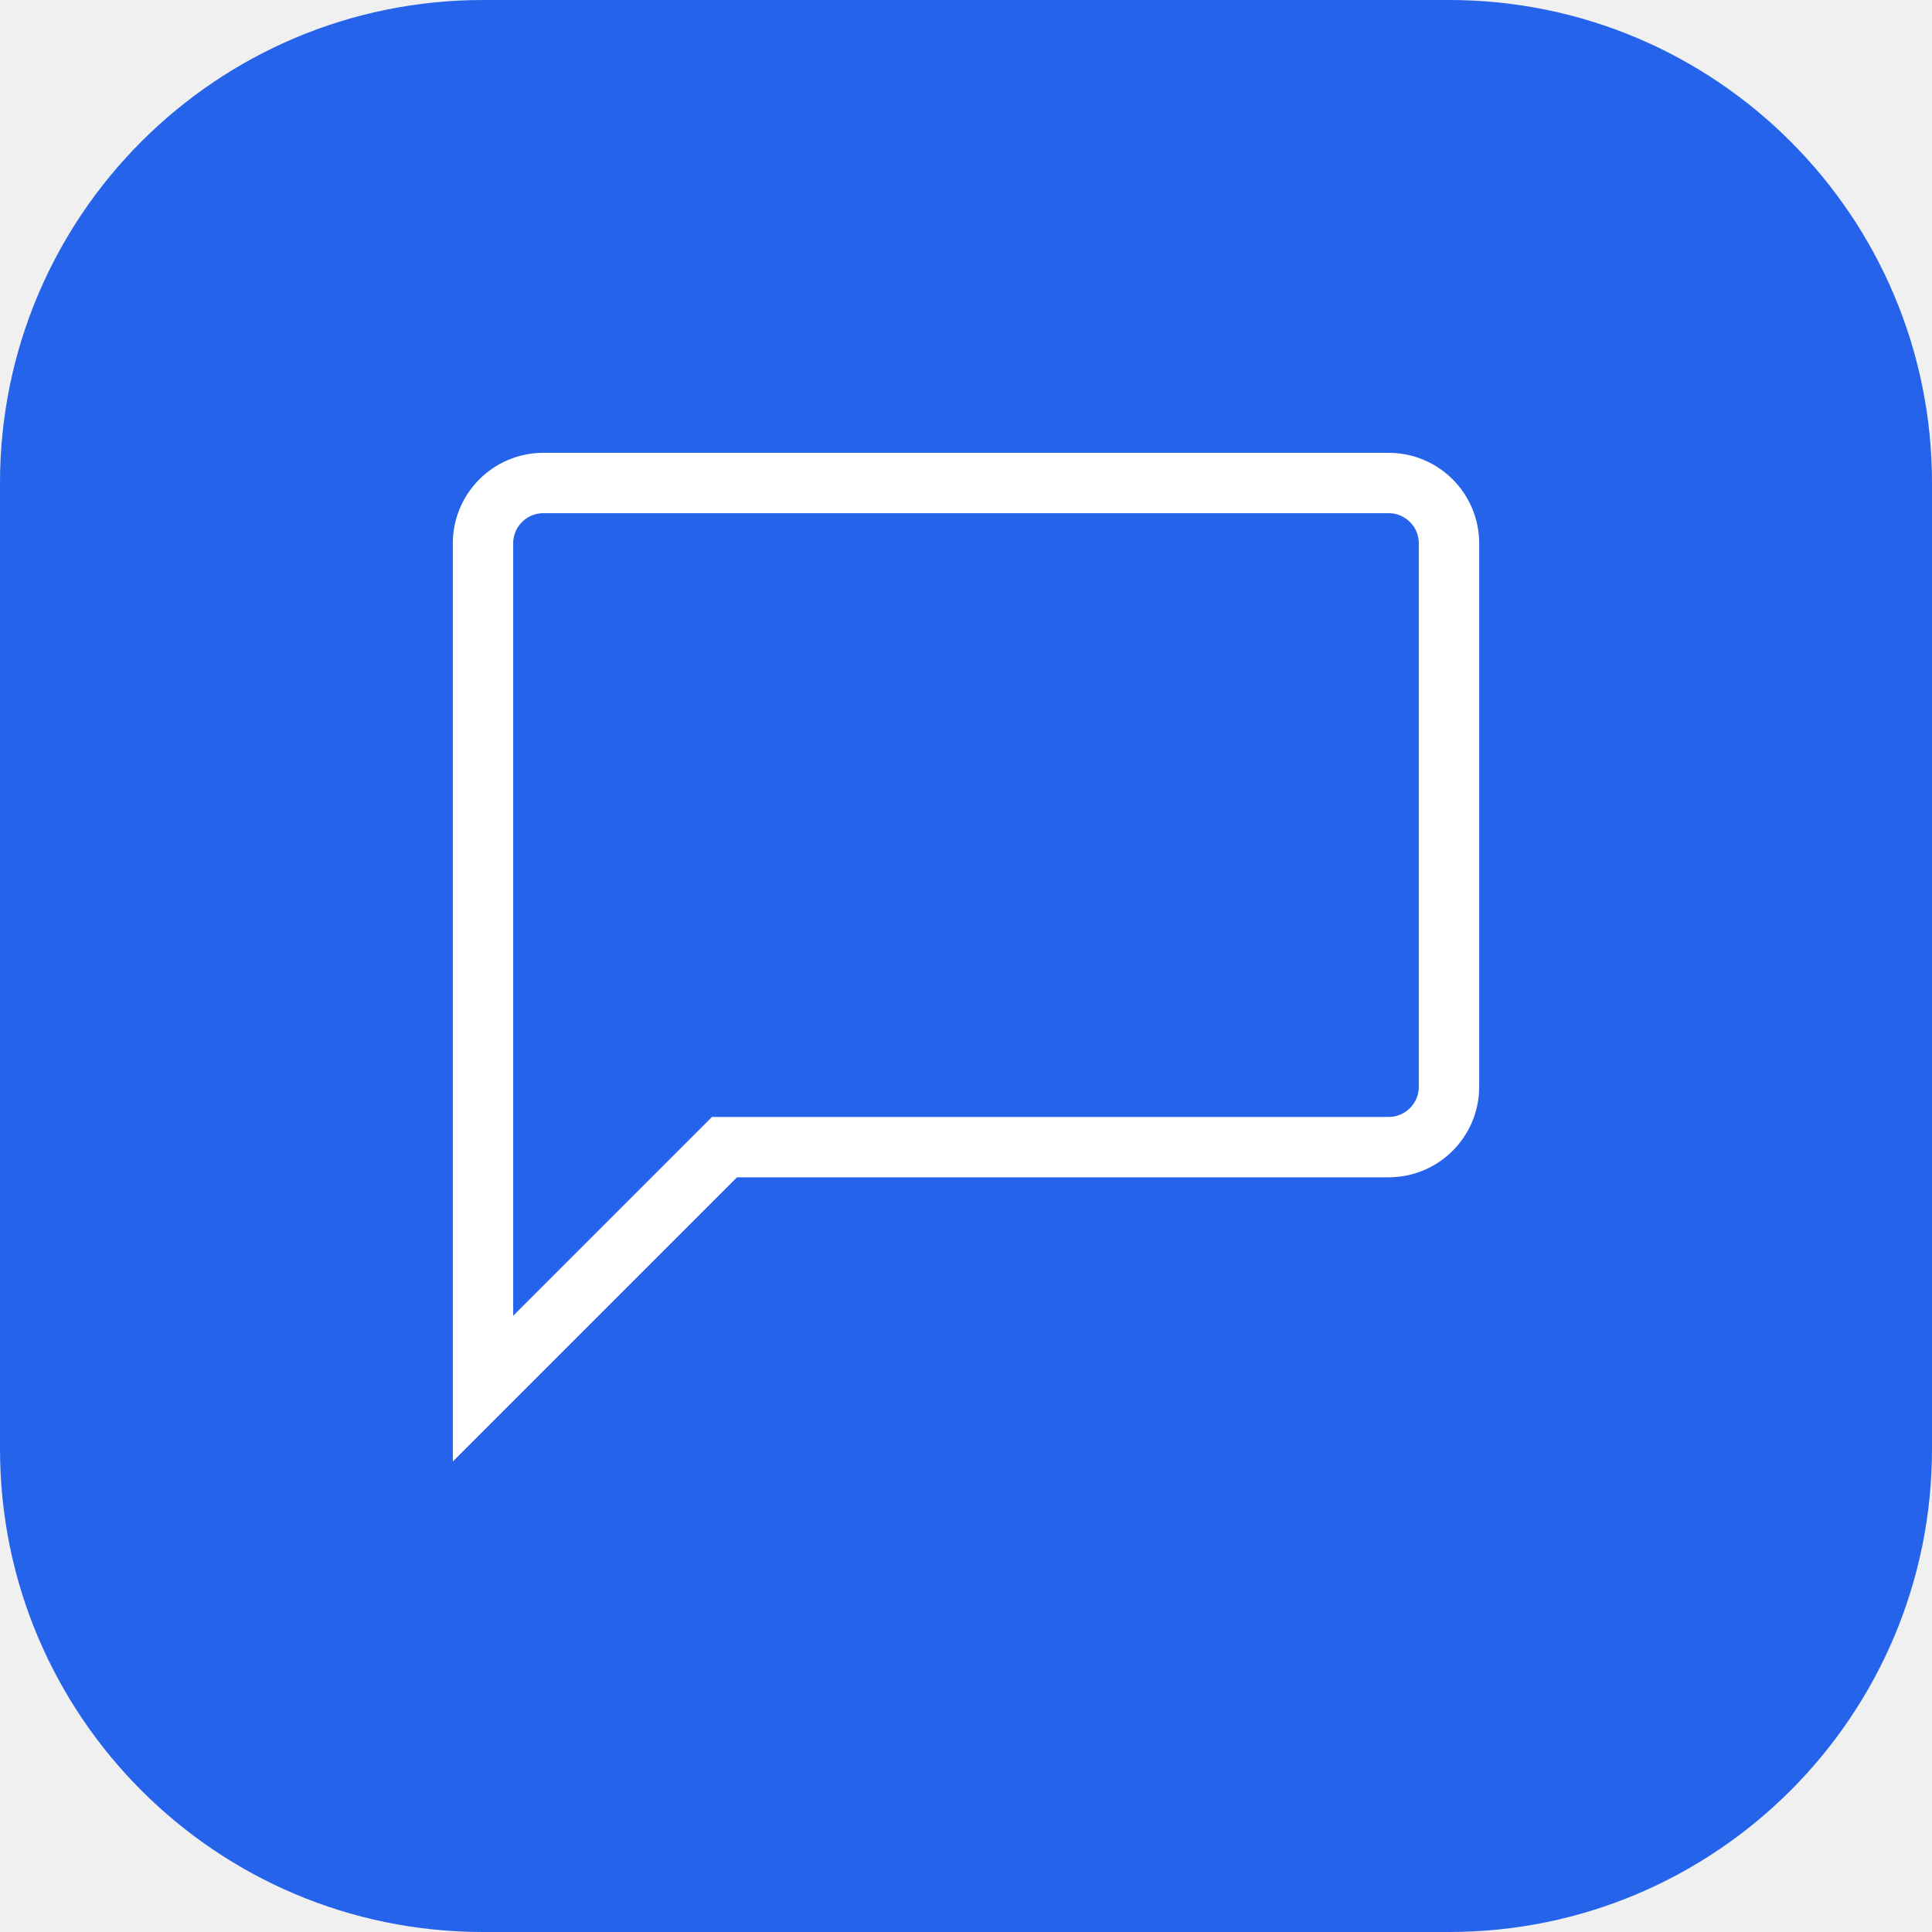
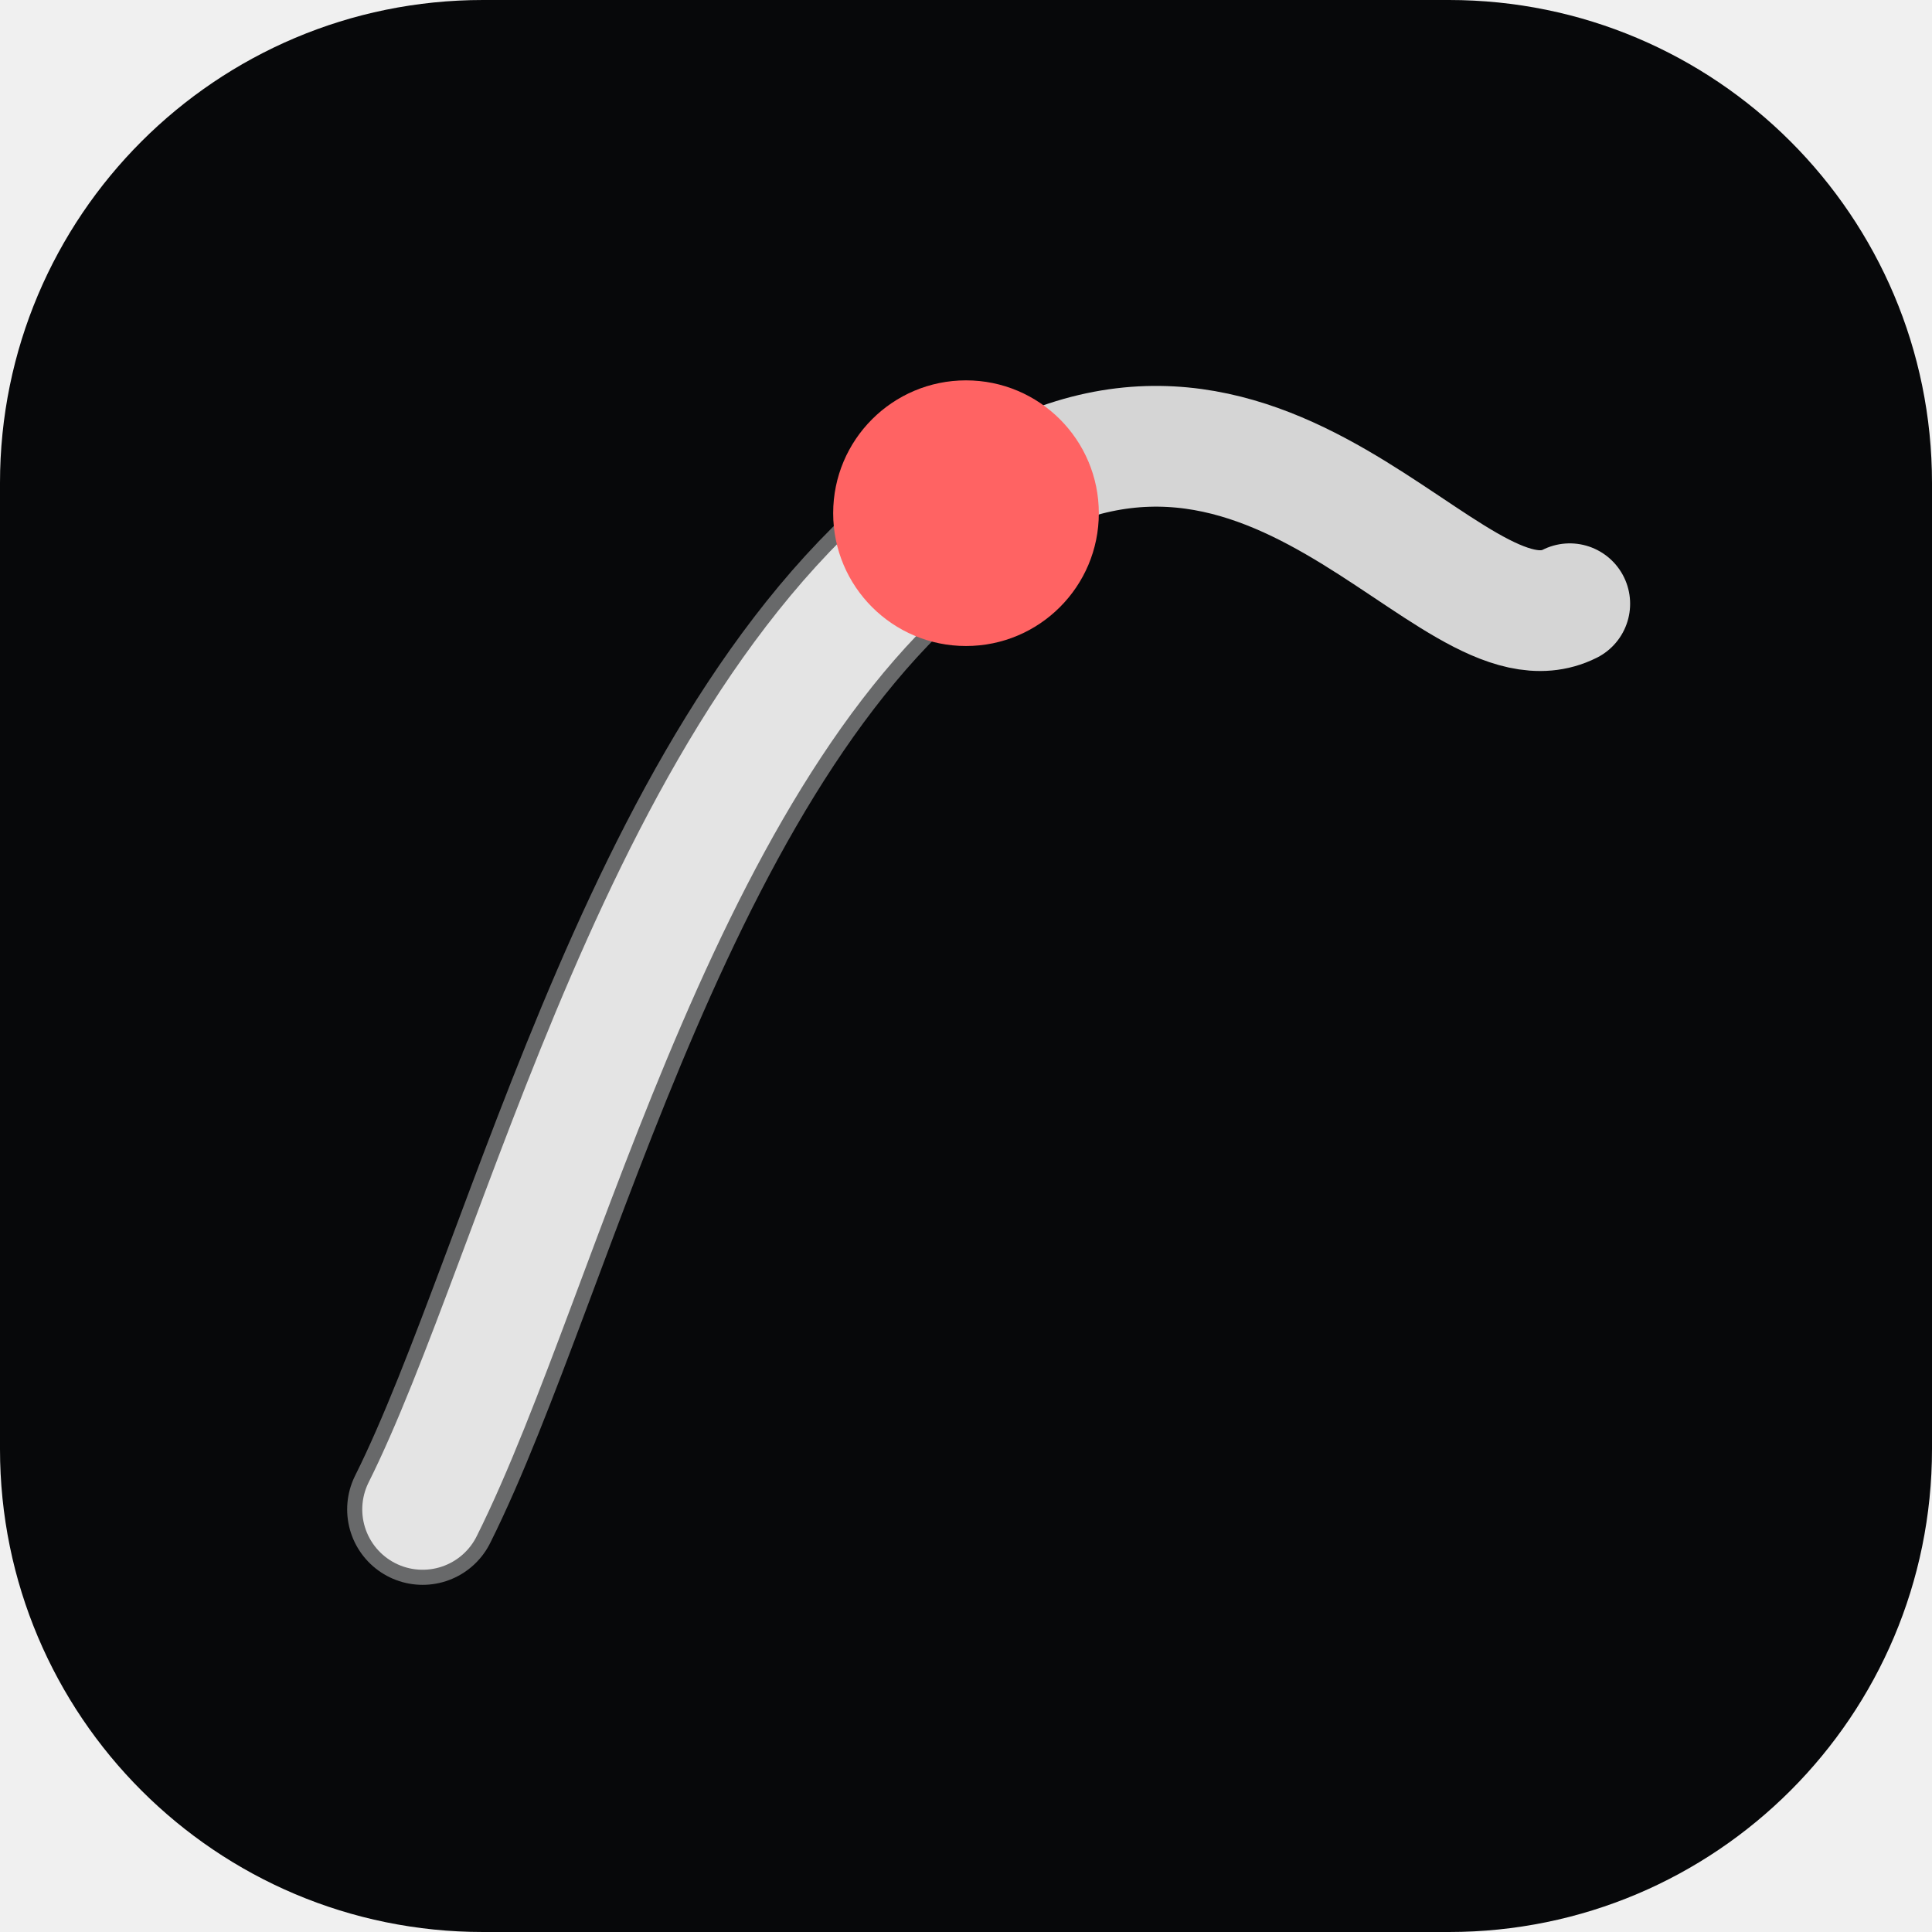
<svg xmlns="http://www.w3.org/2000/svg" width="32" height="32" viewBox="0 0 32 32" fill="none">
-   <rect width="32" height="32" rx="8" fill="hsl(221.2 83.2% 53.3%)" />
-   <path d="M8 9C8 8.448 8.448 8 9 8H23C23.552 8 24 8.448 24 9V18C24 18.552 23.552 19 23 19H12L8 23V9Z" stroke="white" strokeWidth="2" strokeLinecap="round" strokeLinejoin="round" fill="none" />
+   <rect width="32" height="32" rx="8" fill="#07080a" />
+   <path d="M7 25 C9 21, 11 12, 16 8.5 C21 5, 24 11, 26 10" stroke="#f9f9f9" stroke-width="2" stroke-linecap="round" fill="none" opacity="0.85" />
+   <path d="M7 25 C9 21, 11 12, 16 8.5" stroke="#f9f9f9" stroke-width="2.5" stroke-linecap="round" fill="none" opacity="0.4" />
+   <circle cx="16" cy="8.5" r="2.2" fill="#FF6363" />
</svg>
